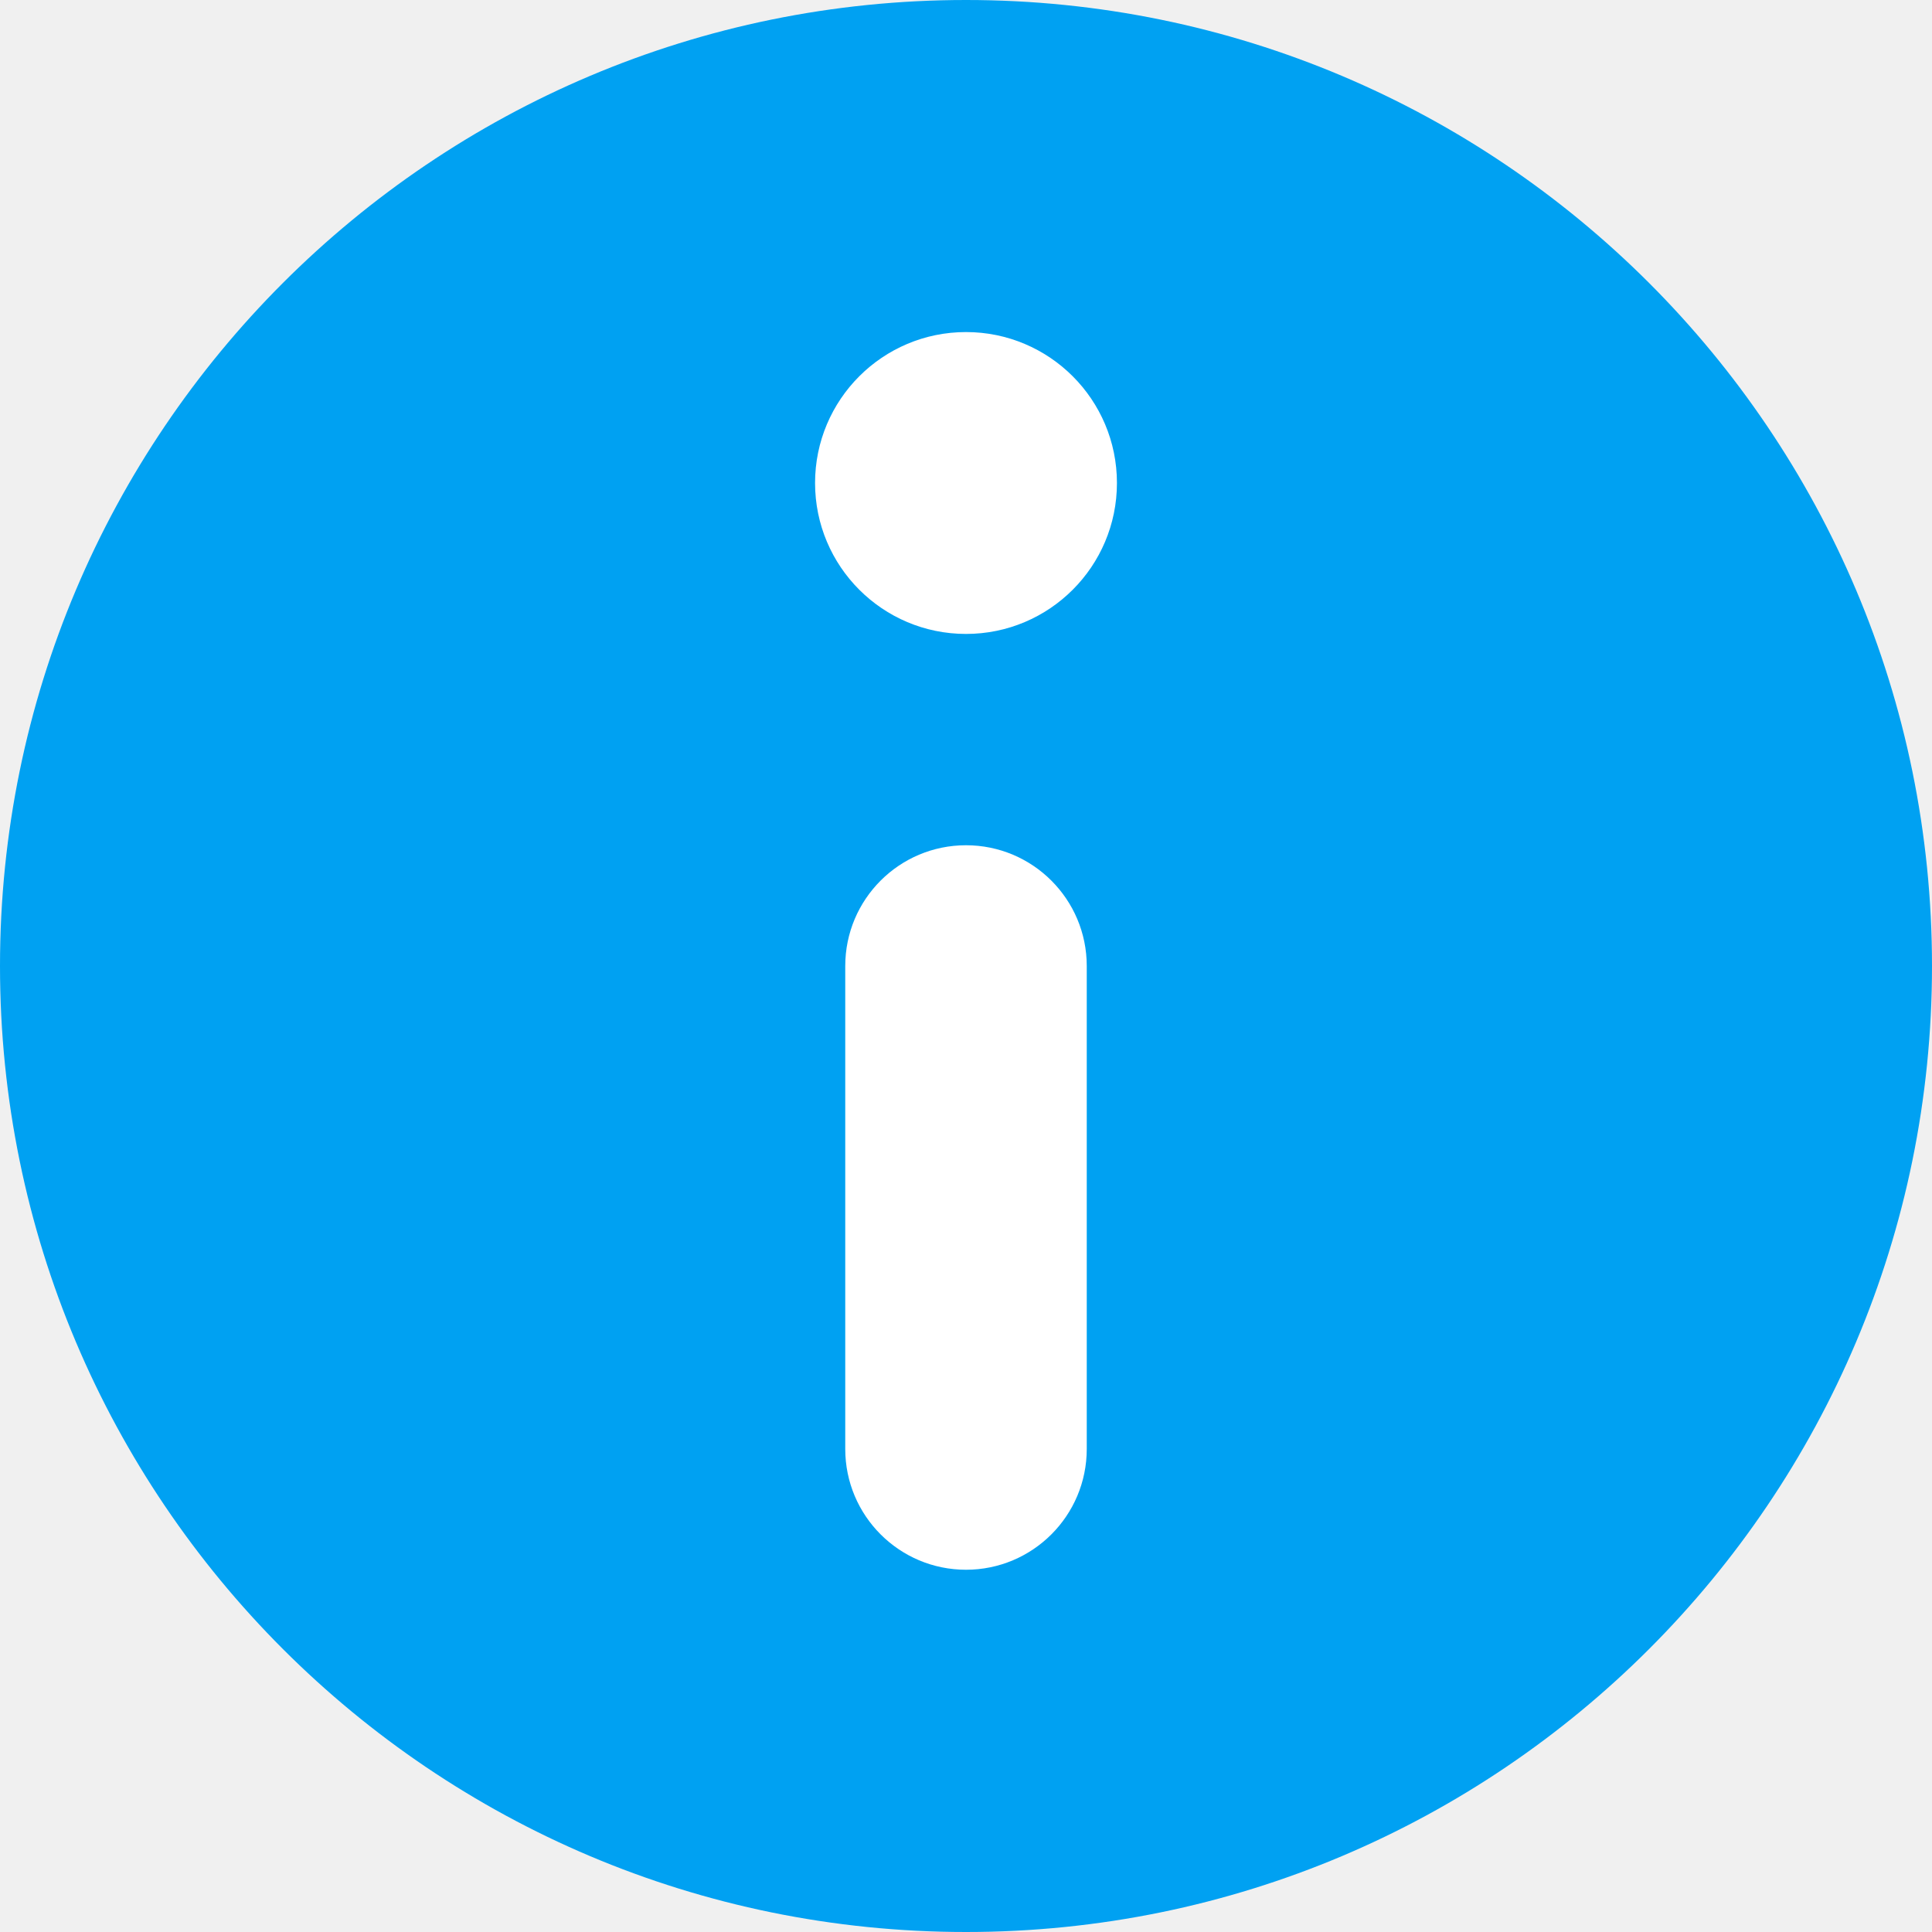
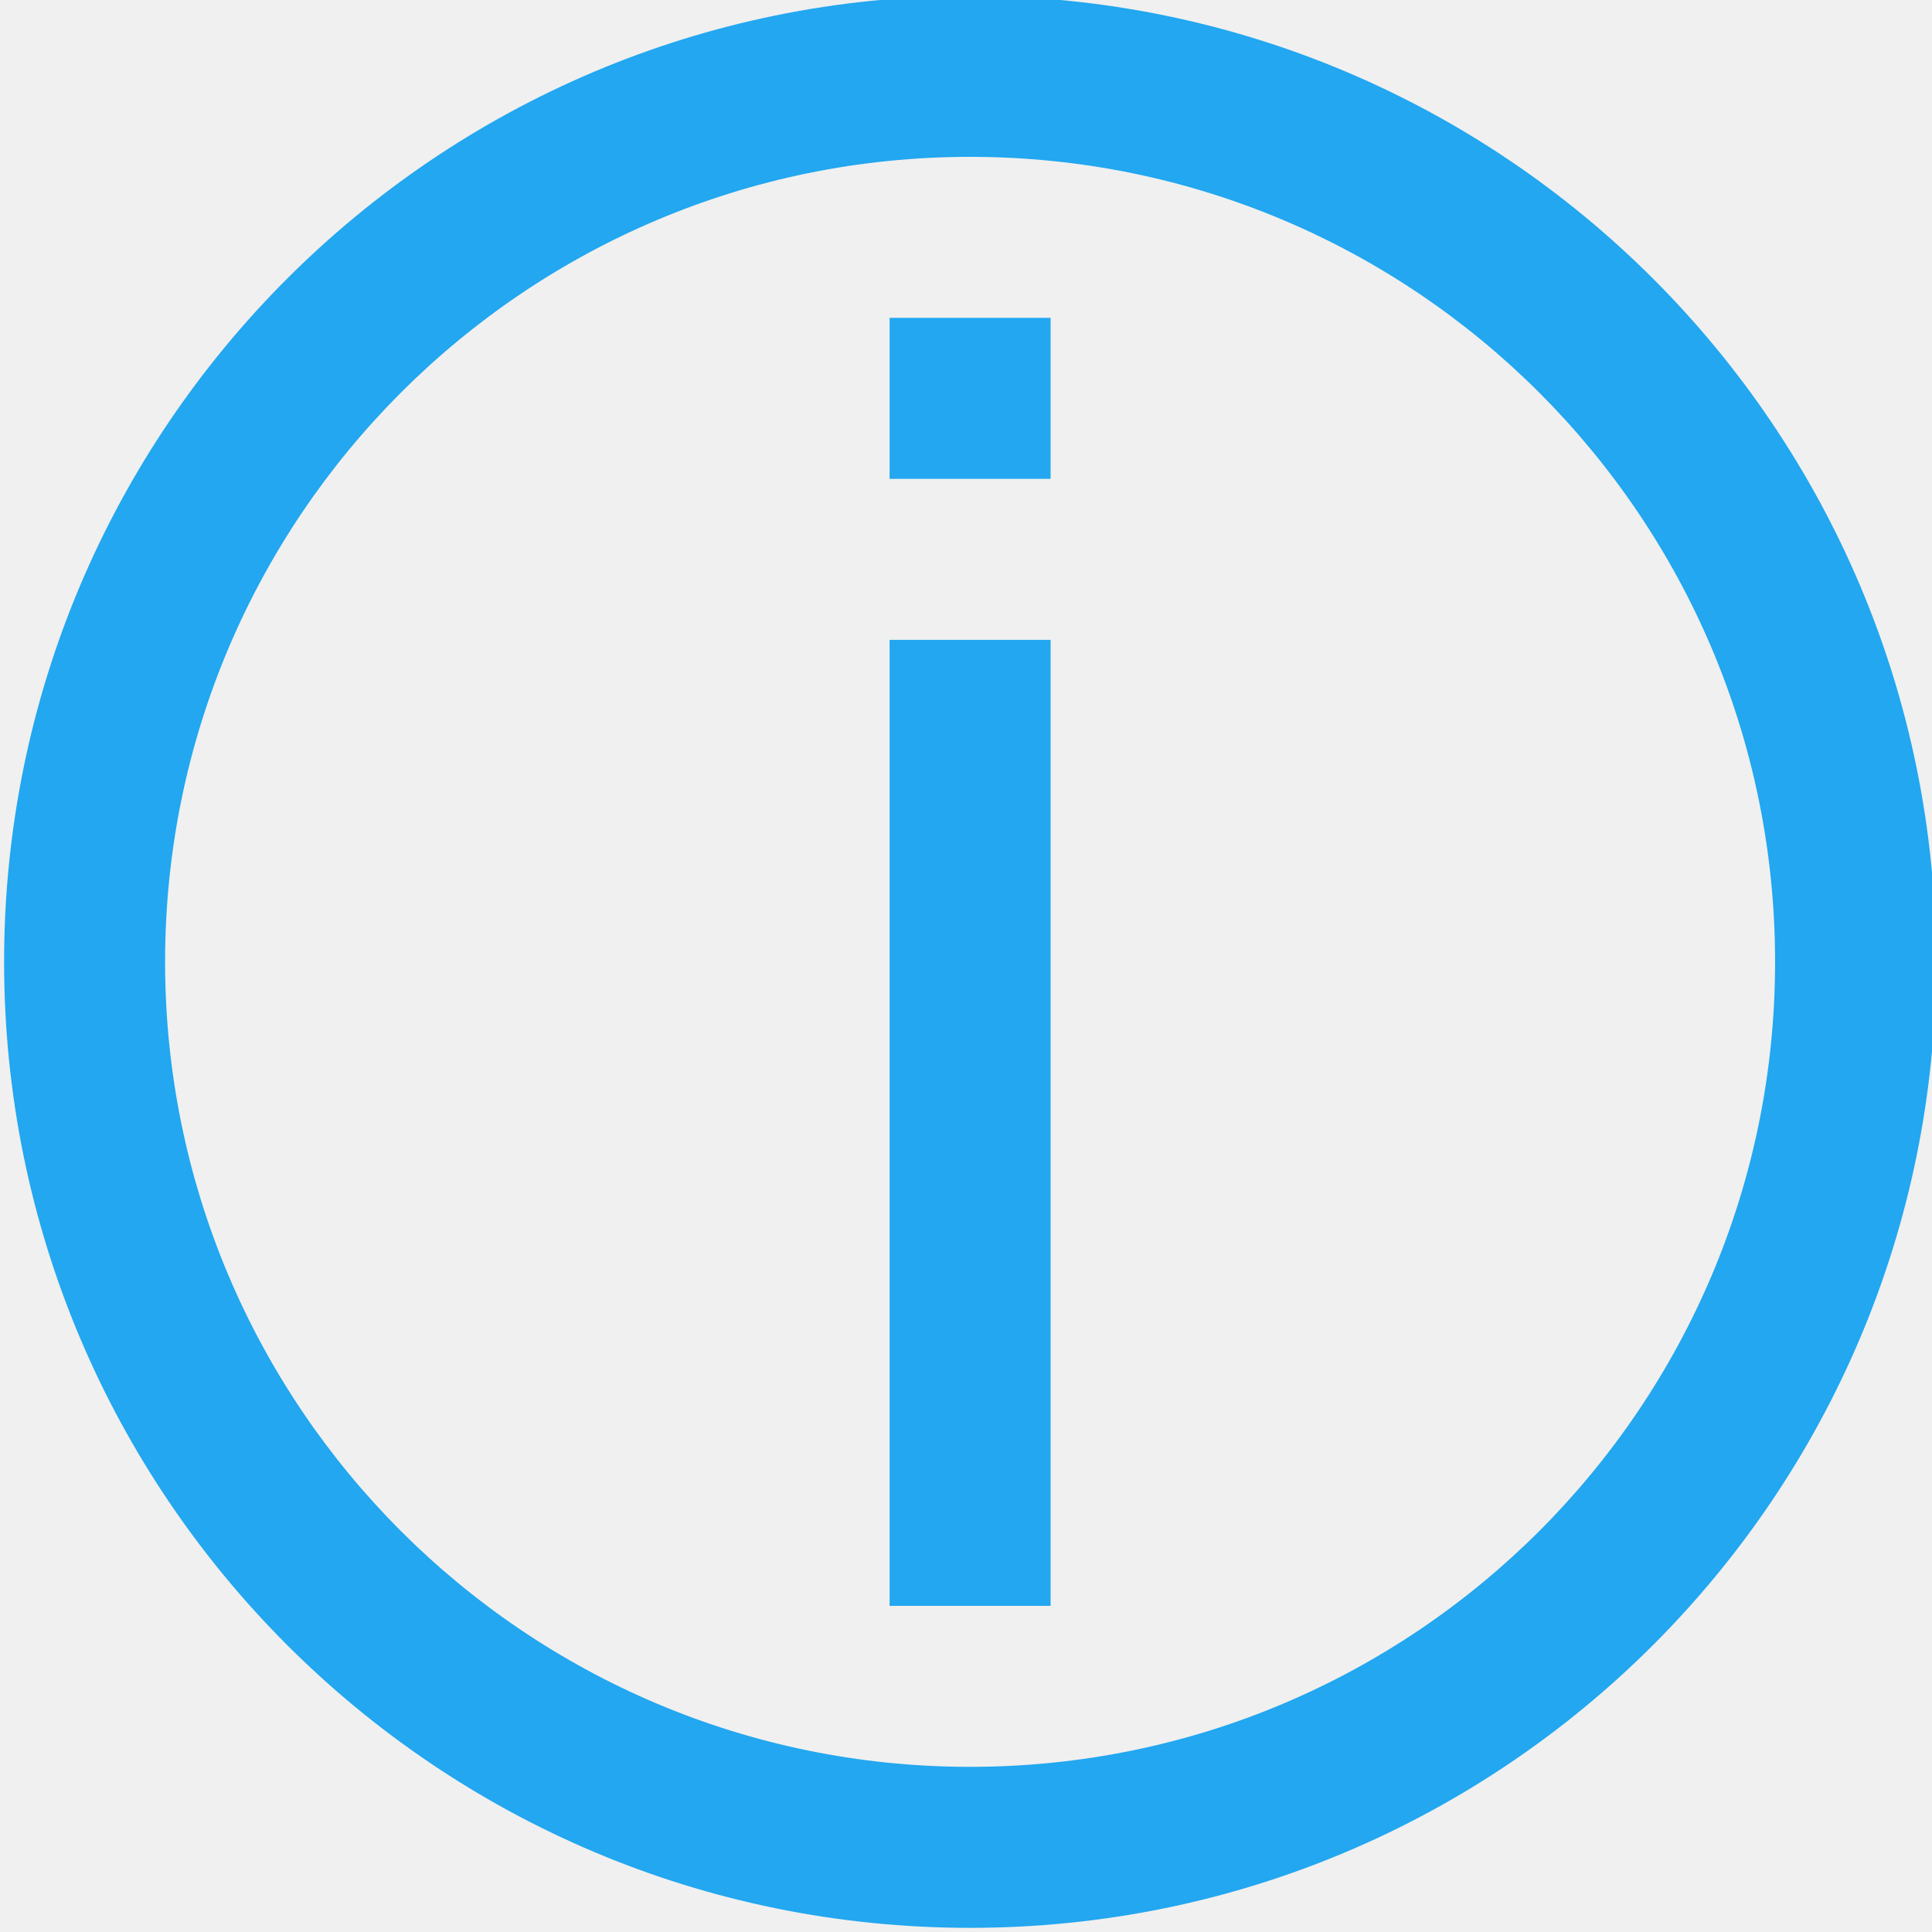
- <svg xmlns="http://www.w3.org/2000/svg" width="16" height="16" viewBox="0 0 16 16">
-   <circle fill="#00a1f2" cx="8" cy="8" r="8" />
-   <circle fill="#fff" cx="8" cy="4" r="1.25" />
-   <rect x="7" y="7" width="2" height="6" rx="1" ry="1" fill="#fff" />
+ <svg xmlns="http://www.w3.org/2000/svg" width="16" height="16" viewBox="0 0 16 16" id="svg2" version="1.1">
+   <defs id="defs16" />
+   <g transform="matrix(1.333333,0,0,1.333333,-2.632768,-1384.514)" id="g4" style="fill:#22a7f0">
+     <path d="m 8,1038.36 c -3.314,0 -6,2.686 -6,6 0,3.314 2.686,6 6,6 3.314,0 6,-2.686 6,-6 0,-3.314 -2.686,-6 -6,-6 m 0,1 c 2.761,0 5,2.239 5,5 0,2.761 -2.239,5 -5,5 -2.761,0 -5,-2.239 -5,-5 0,-2.761 2.239,-5 5,-5" id="path6" />
+     <g transform="translate(0.5,1036.36)" id="g8">
+       <rect width="1" x="7" y="6" height="6" id="rect10" />
+       <rect width="1" x="7" y="4" height="1" id="rect12" />
+     </g>
+   </g>
</svg>
